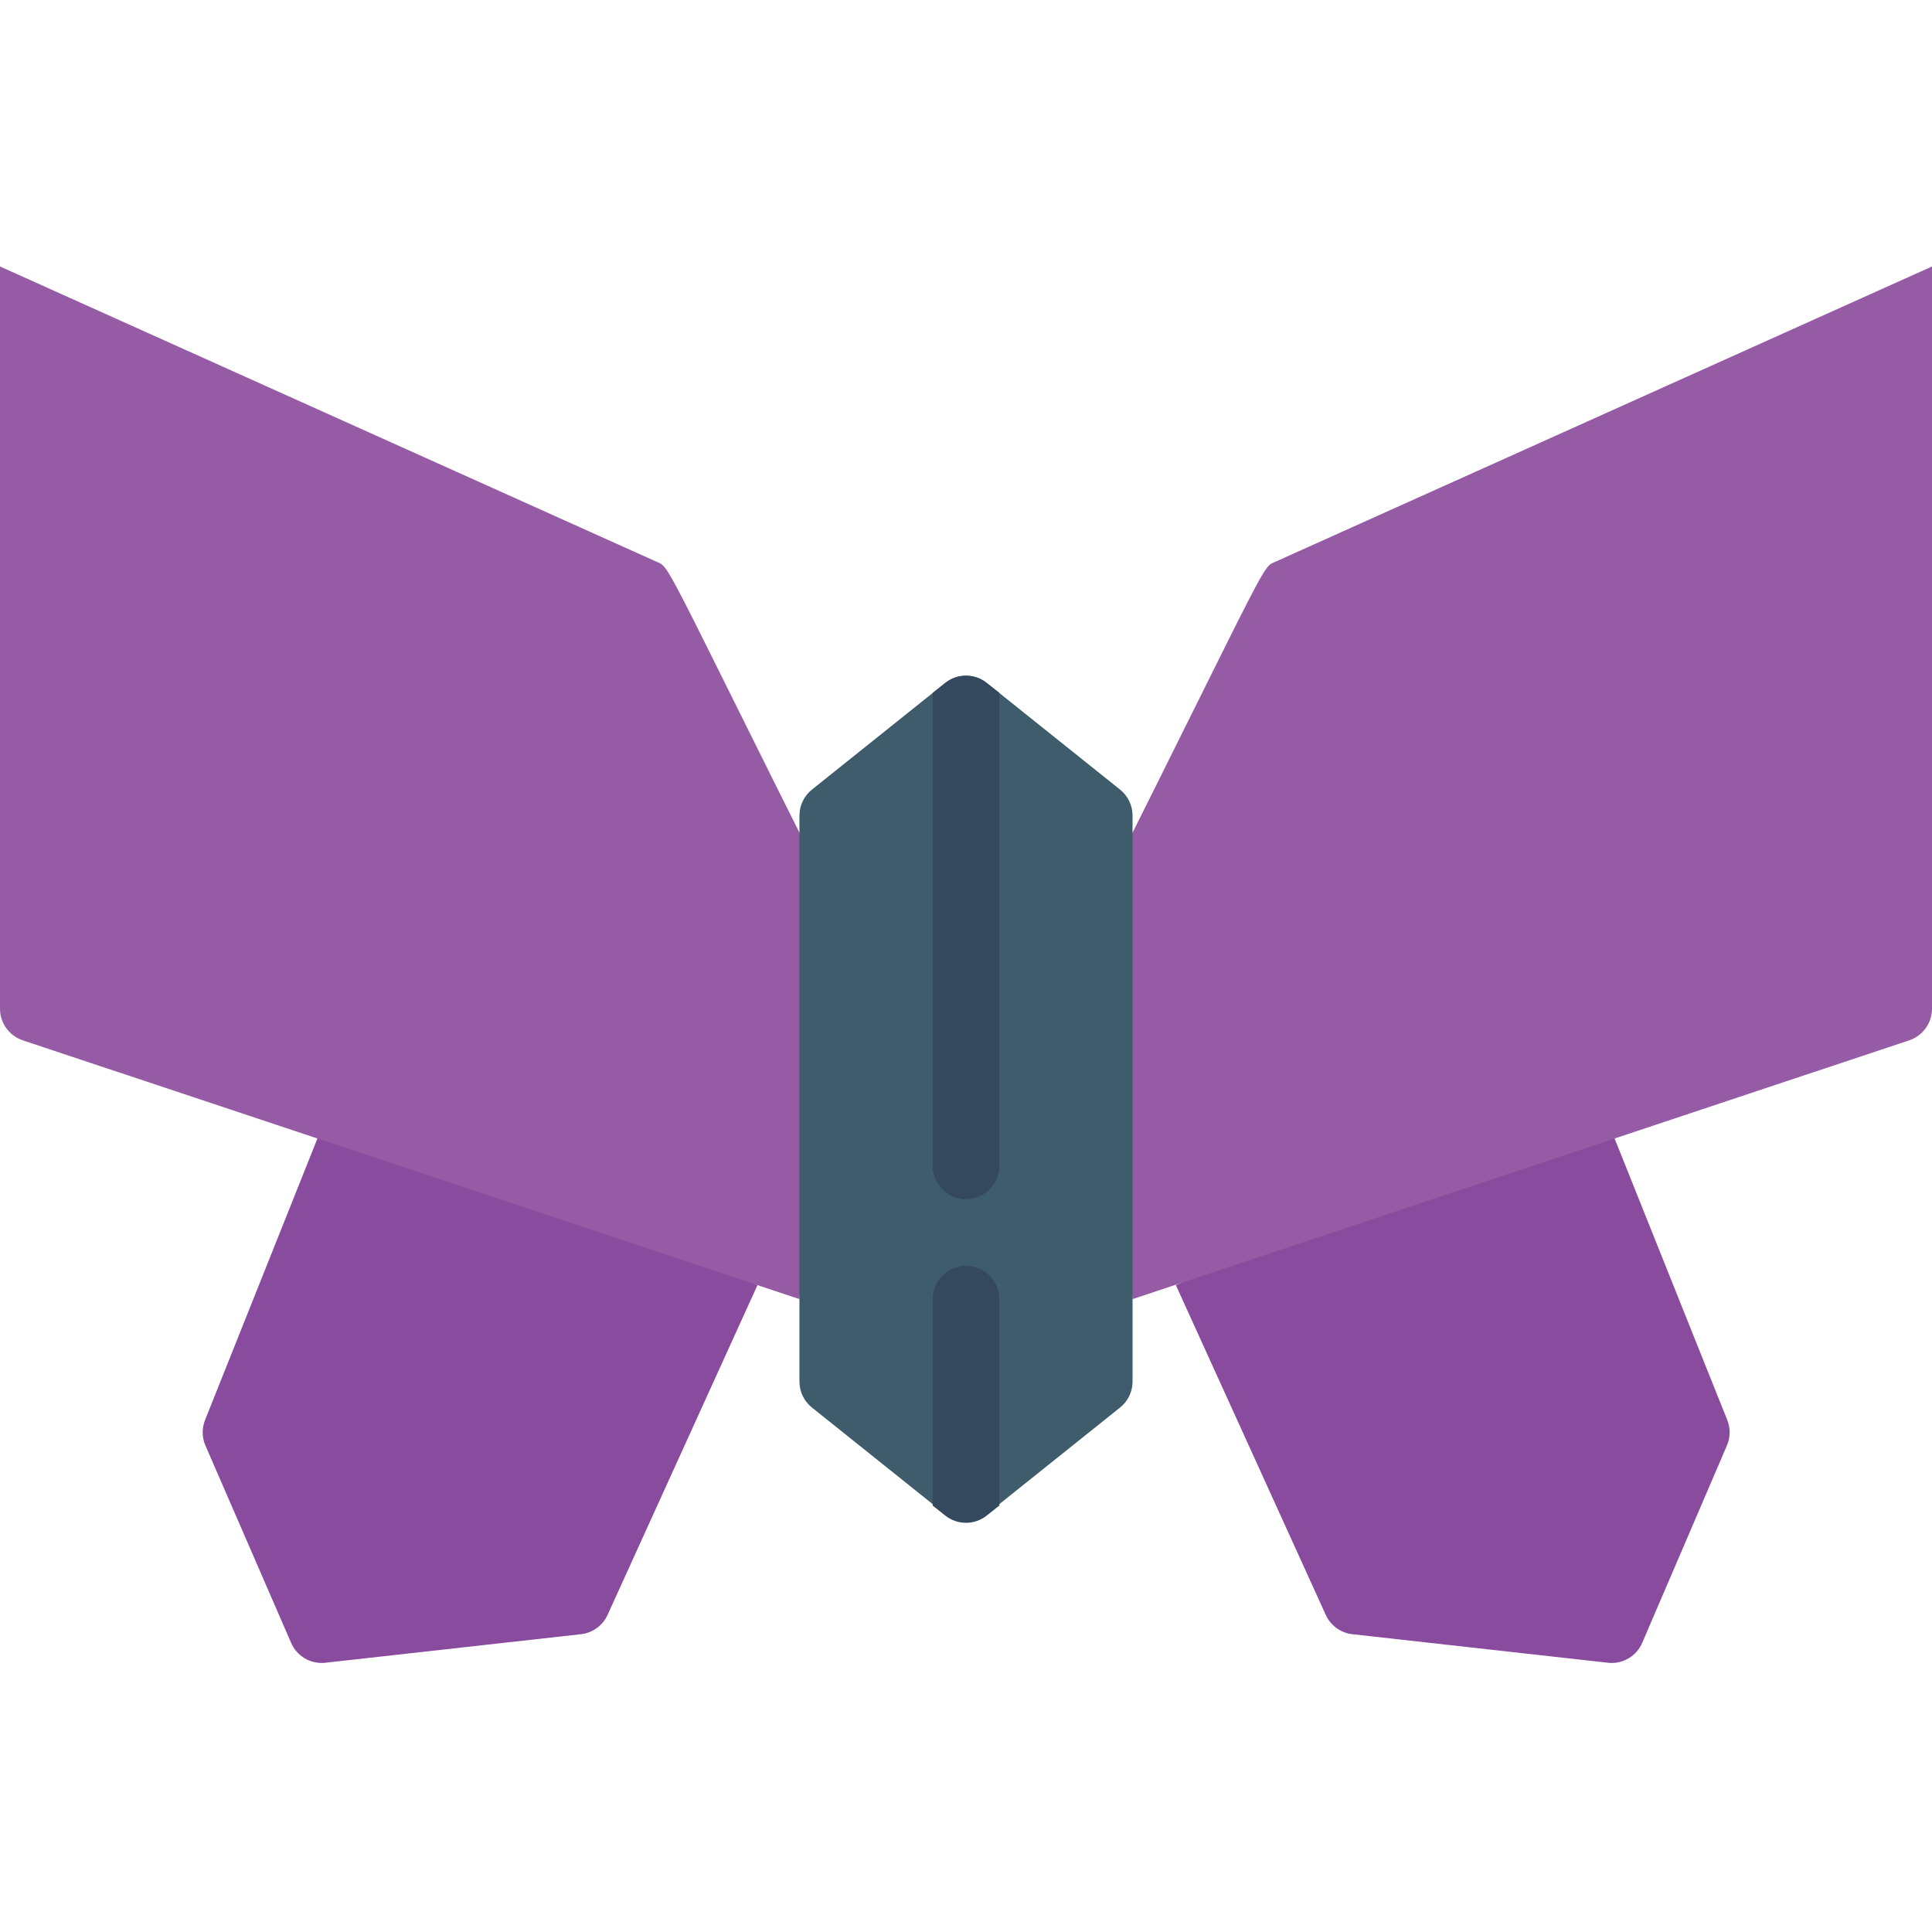
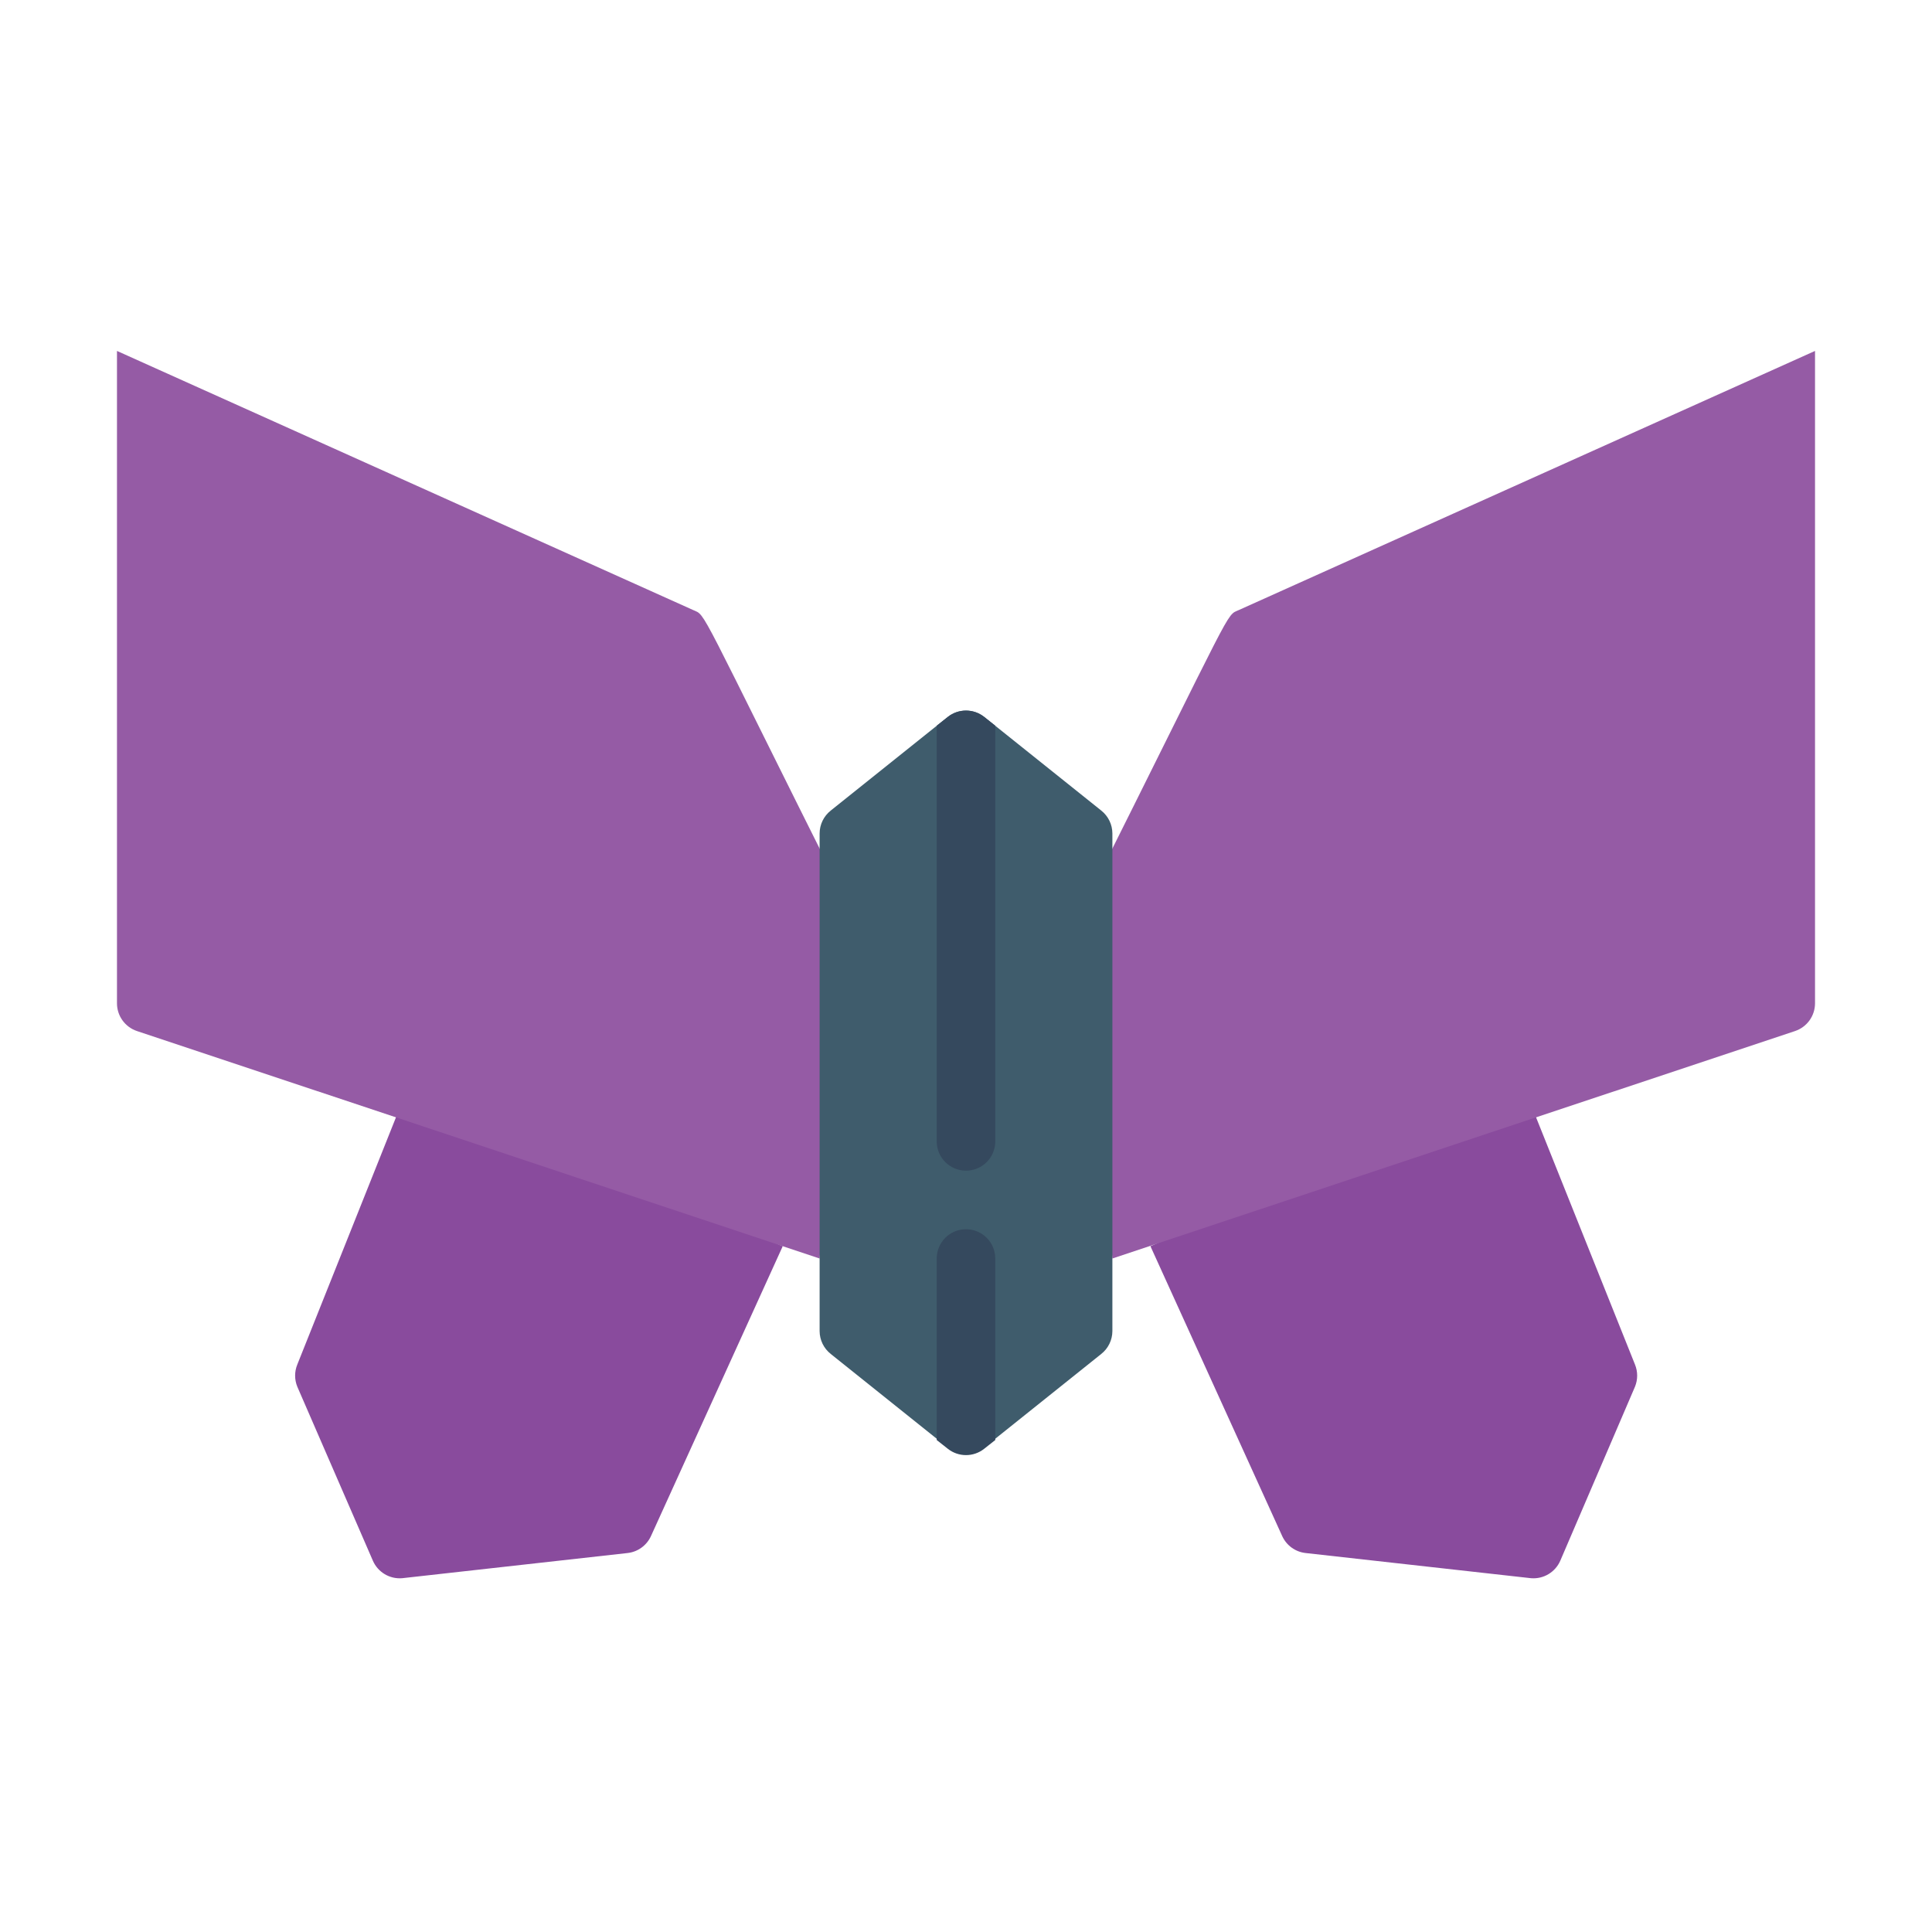
- <svg xmlns="http://www.w3.org/2000/svg" height="512" viewBox="0 0 58 42" width="512">
-   <g id="012---Butterfly" fill="none">
-     <path id="Shape" d="m22.74 30.58-4.5 9.9c-.146.321-.45.541-.8.58l-7.7.86c-.428.035-.83-.206-1-.6l-2.58-5.94c-.1-.243-.1-.517 0-.76l3.84-9.62z" fill="#894b9d" />
-     <path id="Shape" d="m48 25 3.85 9.62c.1.243.1.517 0 .76l-2.55 5.94c-.17.394-.572.635-1 .6l-7.7-.86c-.35-.039-.654-.259-.8-.58l-4.5-9.9z" fill="#894b9d" />
-     <path id="Shape" d="m25 19c-5.25-10.49-4.86-9.94-5.32-10.15l-19.68-8.85 0 22.28c-.001.43.273.812.68.95l23.32 7.77z" fill="#955ba5" />
-     <path id="Shape" d="m33 19c5.25-10.49 4.86-9.94 5.32-10.15l19.68-8.85-0 22.28c.001.43-.273.812-.68.95l-23.32 7.77z" fill="#955ba5" />
-     <path id="Shape" d="m34 16.48v17c-.001.304-.141.591-.38.78l-4 3.2c-.363.287-.877.287-1.24 0l-4-3.2c-.239-.189-.379-.476-.38-.78v-17c.001-.304.141-.591.38-.78l4-3.2c.363-.287.877-.287 1.24 0l4 3.2c.239.189.379.476.38.78z" fill="#3f5c6c" />
-     <g fill="#35495e">
-       <path id="Shape" d="m30 12.8v14.2c0 .552-.448 1-1 1s-1-.448-1-1v-14.2l.38-.3c.363-.287.877-.287 1.24 0z" />
-       <path id="Shape" d="m30 31v6.2l-.38.3c-.363.287-.877.287-1.24 0l-.38-.3v-6.2c0-.552.448-1 1-1s1 .448 1 1z" />
+ <svg xmlns="http://www.w3.org/2000/svg" width="512" height="512" viewBox="0 0 512 512">
+   <g fill="none" transform="translate(31 93)">
+     <path fill="#894B9D" d="M176.431 237.259L141.517 314.069C140.386 316.558 138.028 318.267 135.31 318.569L75.569 325.241C72.252 325.514 69.13 323.641 67.81 320.586L47.793 274.5C47.017 272.611 47.017 270.492 47.793 268.603L77.586 193.966 176.431 237.259zM372.414 193.966L402.284 268.603C403.06 270.492 403.06 272.611 402.284 274.5L382.5 320.586C381.18 323.641 378.058 325.514 374.741 325.241L315 318.569C312.283 318.267 309.925 316.558 308.793 314.069L273.879 237.259 372.414 193.966z" />
+     <path fill="#955BA5" d="M193.966 147.414C153.233 66.026 156.259 70.293 152.69 68.664L-0 0-0 172.862C-.009 176.198 2.116 179.165 5.276 180.233L186.207 240.517 193.966 147.414zM256.034 147.414C296.767 66.026 293.741 70.293 297.31 68.664L450 0 450 172.862C450.009 176.198 447.884 179.165 444.724 180.233L263.793 240.517 256.034 147.414z" />
+     <path fill="#3F5C6C" d="M263.793,127.862 L263.793,259.759 C263.782,262.119 262.697,264.347 260.845,265.81 L229.81,290.638 C226.991,292.866 223.009,292.866 220.19,290.638 L189.155,265.81 C187.303,264.347 186.218,262.119 186.207,259.759 L186.207,127.862 C186.218,125.501 187.303,123.274 189.155,121.81 L220.19,96.983 C223.009,94.755 226.991,94.755 229.81,96.983 L260.845,121.81 C262.697,123.274 263.782,125.501 263.793,127.862 Z" />
+     <g fill="#35495E" transform="translate(217.241 94.861)">
+       <path d="M15.517 4.449L15.517 114.621C15.517 118.906 12.044 122.38 7.759 122.38 3.474 122.38 0 118.906 0 114.621L0 4.449 2.948 2.121C5.768-.107 9.749-.107 12.569 2.121L15.517 4.449zM15.517 145.656L15.517 193.759 12.569 196.087C9.749 198.315 5.768 198.315 2.948 196.087L2.49800181e-14 193.759 2.49800181e-14 145.656C2.49800181e-14 141.371 3.474 137.897 7.759 137.897 12.044 137.897 15.517 141.371 15.517 145.656L15.517 145.656z" />
    </g>
  </g>
</svg>
